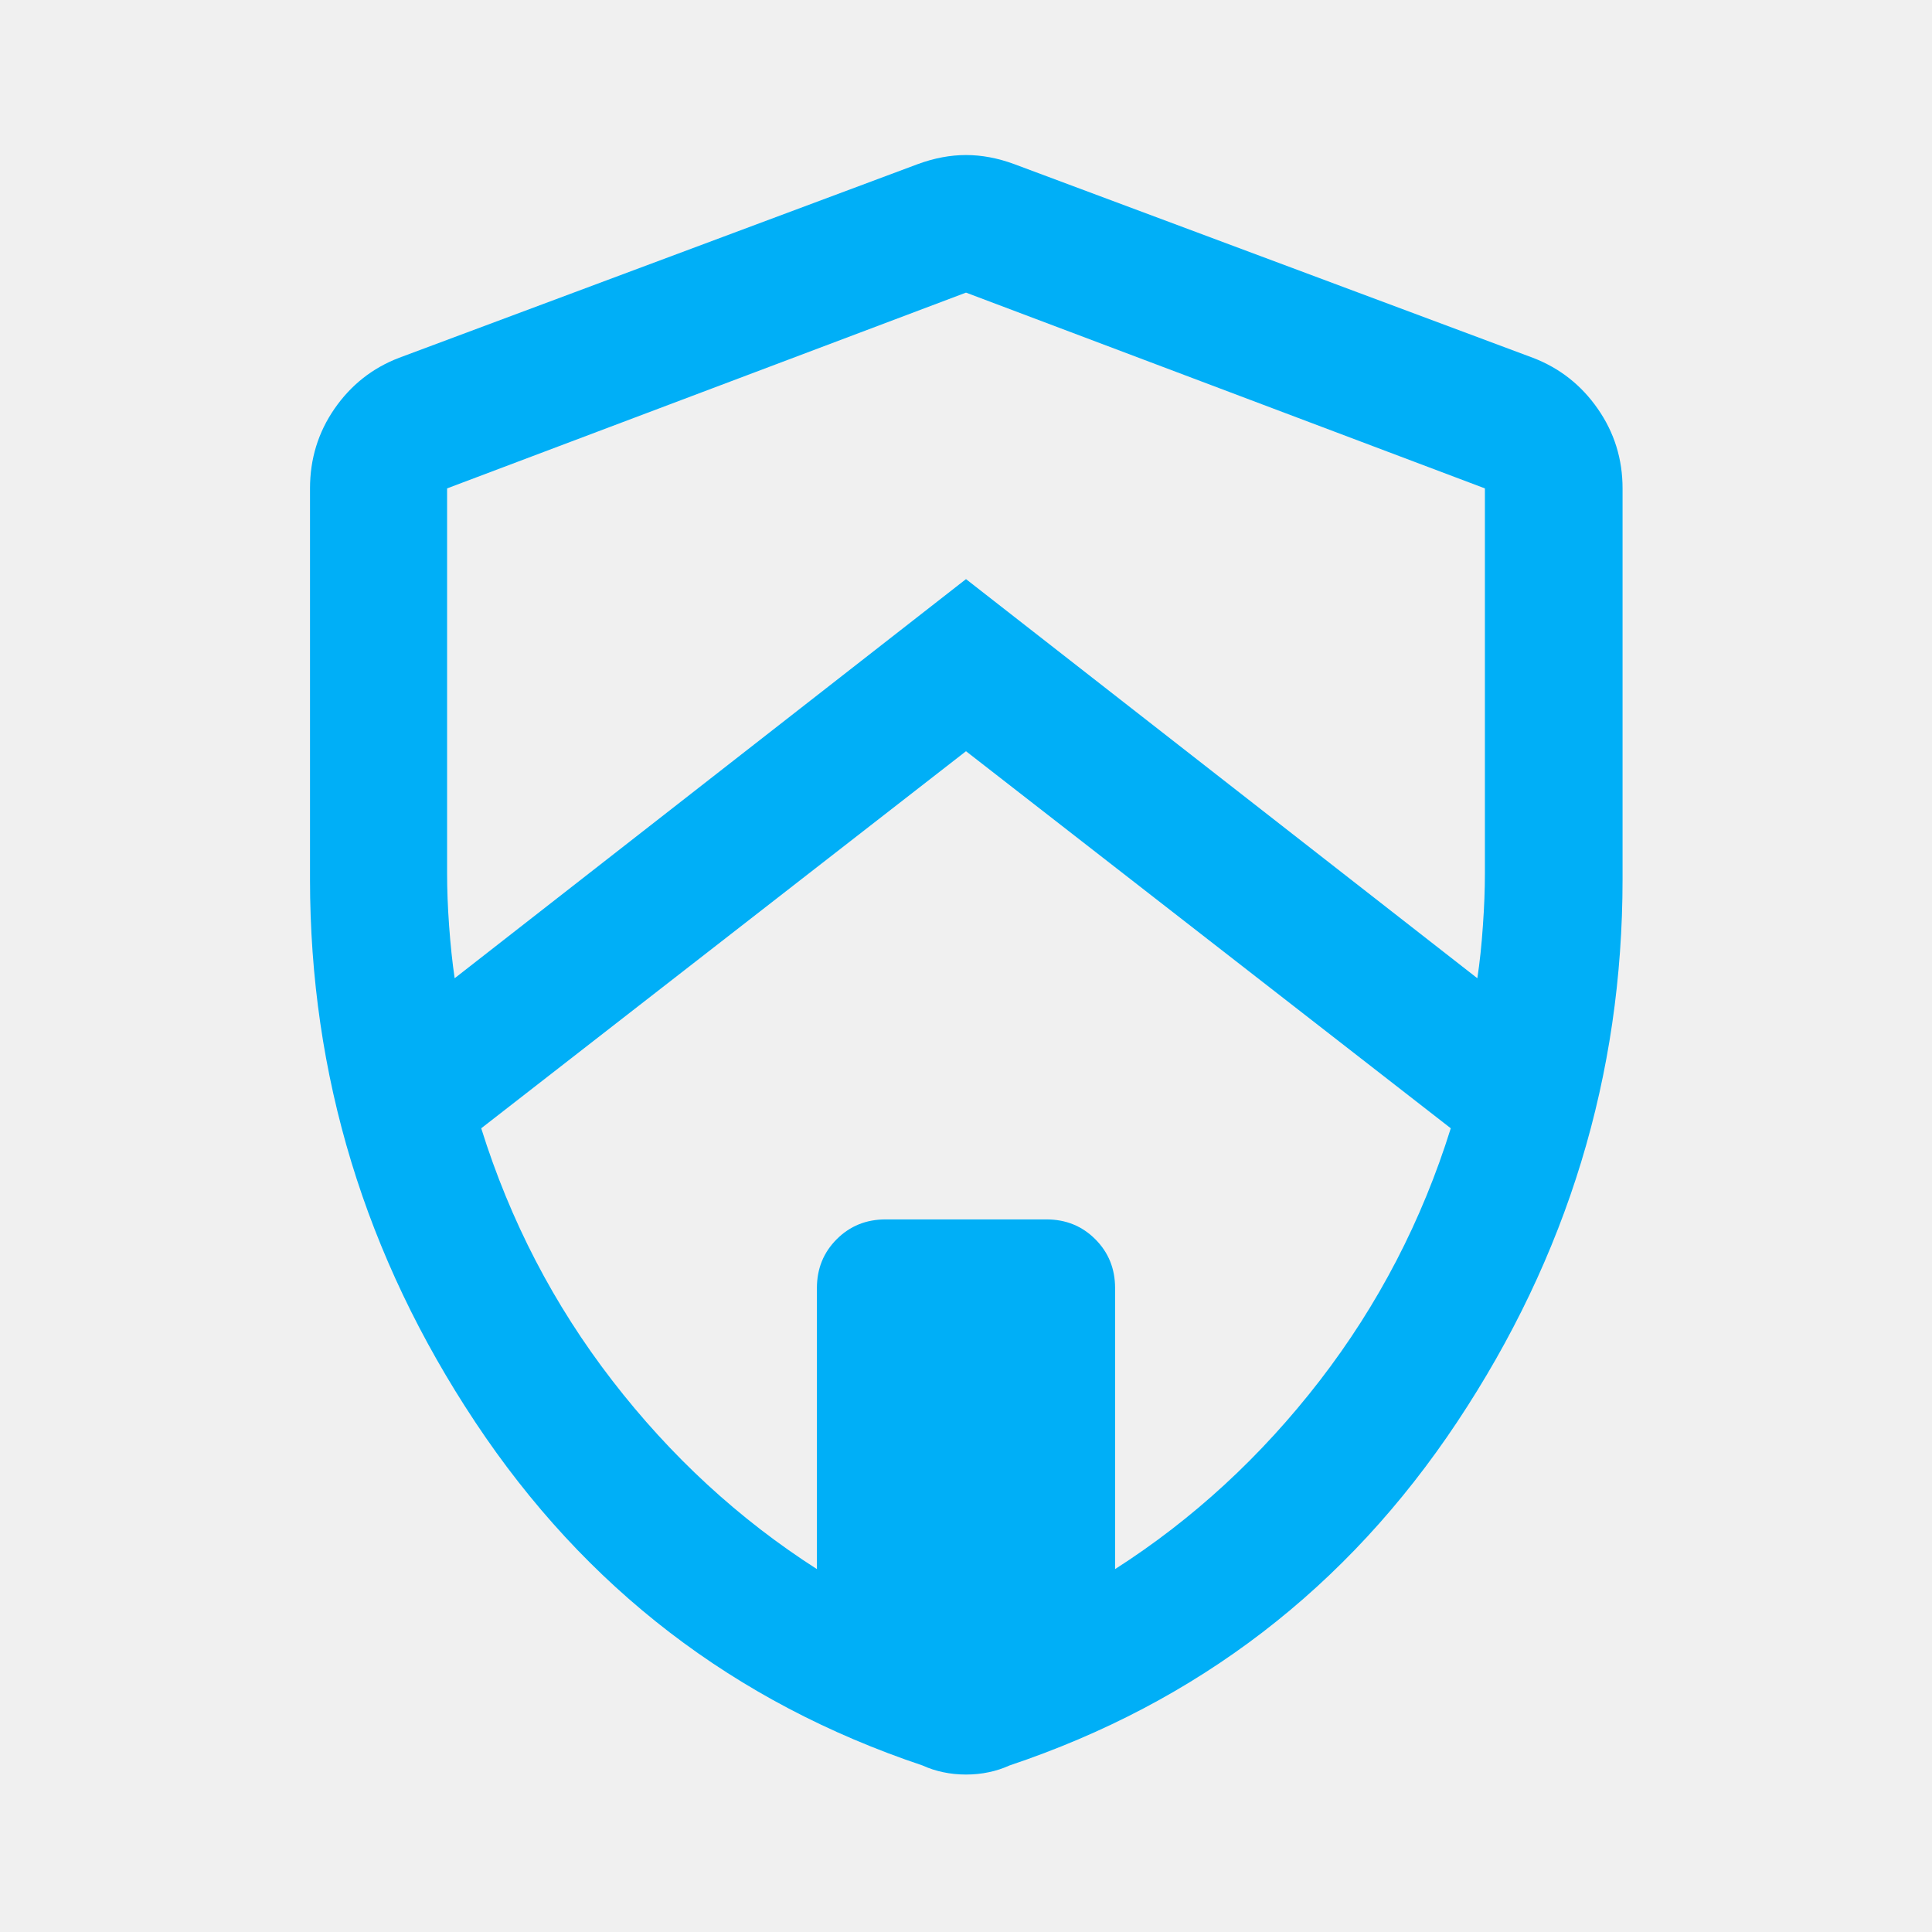
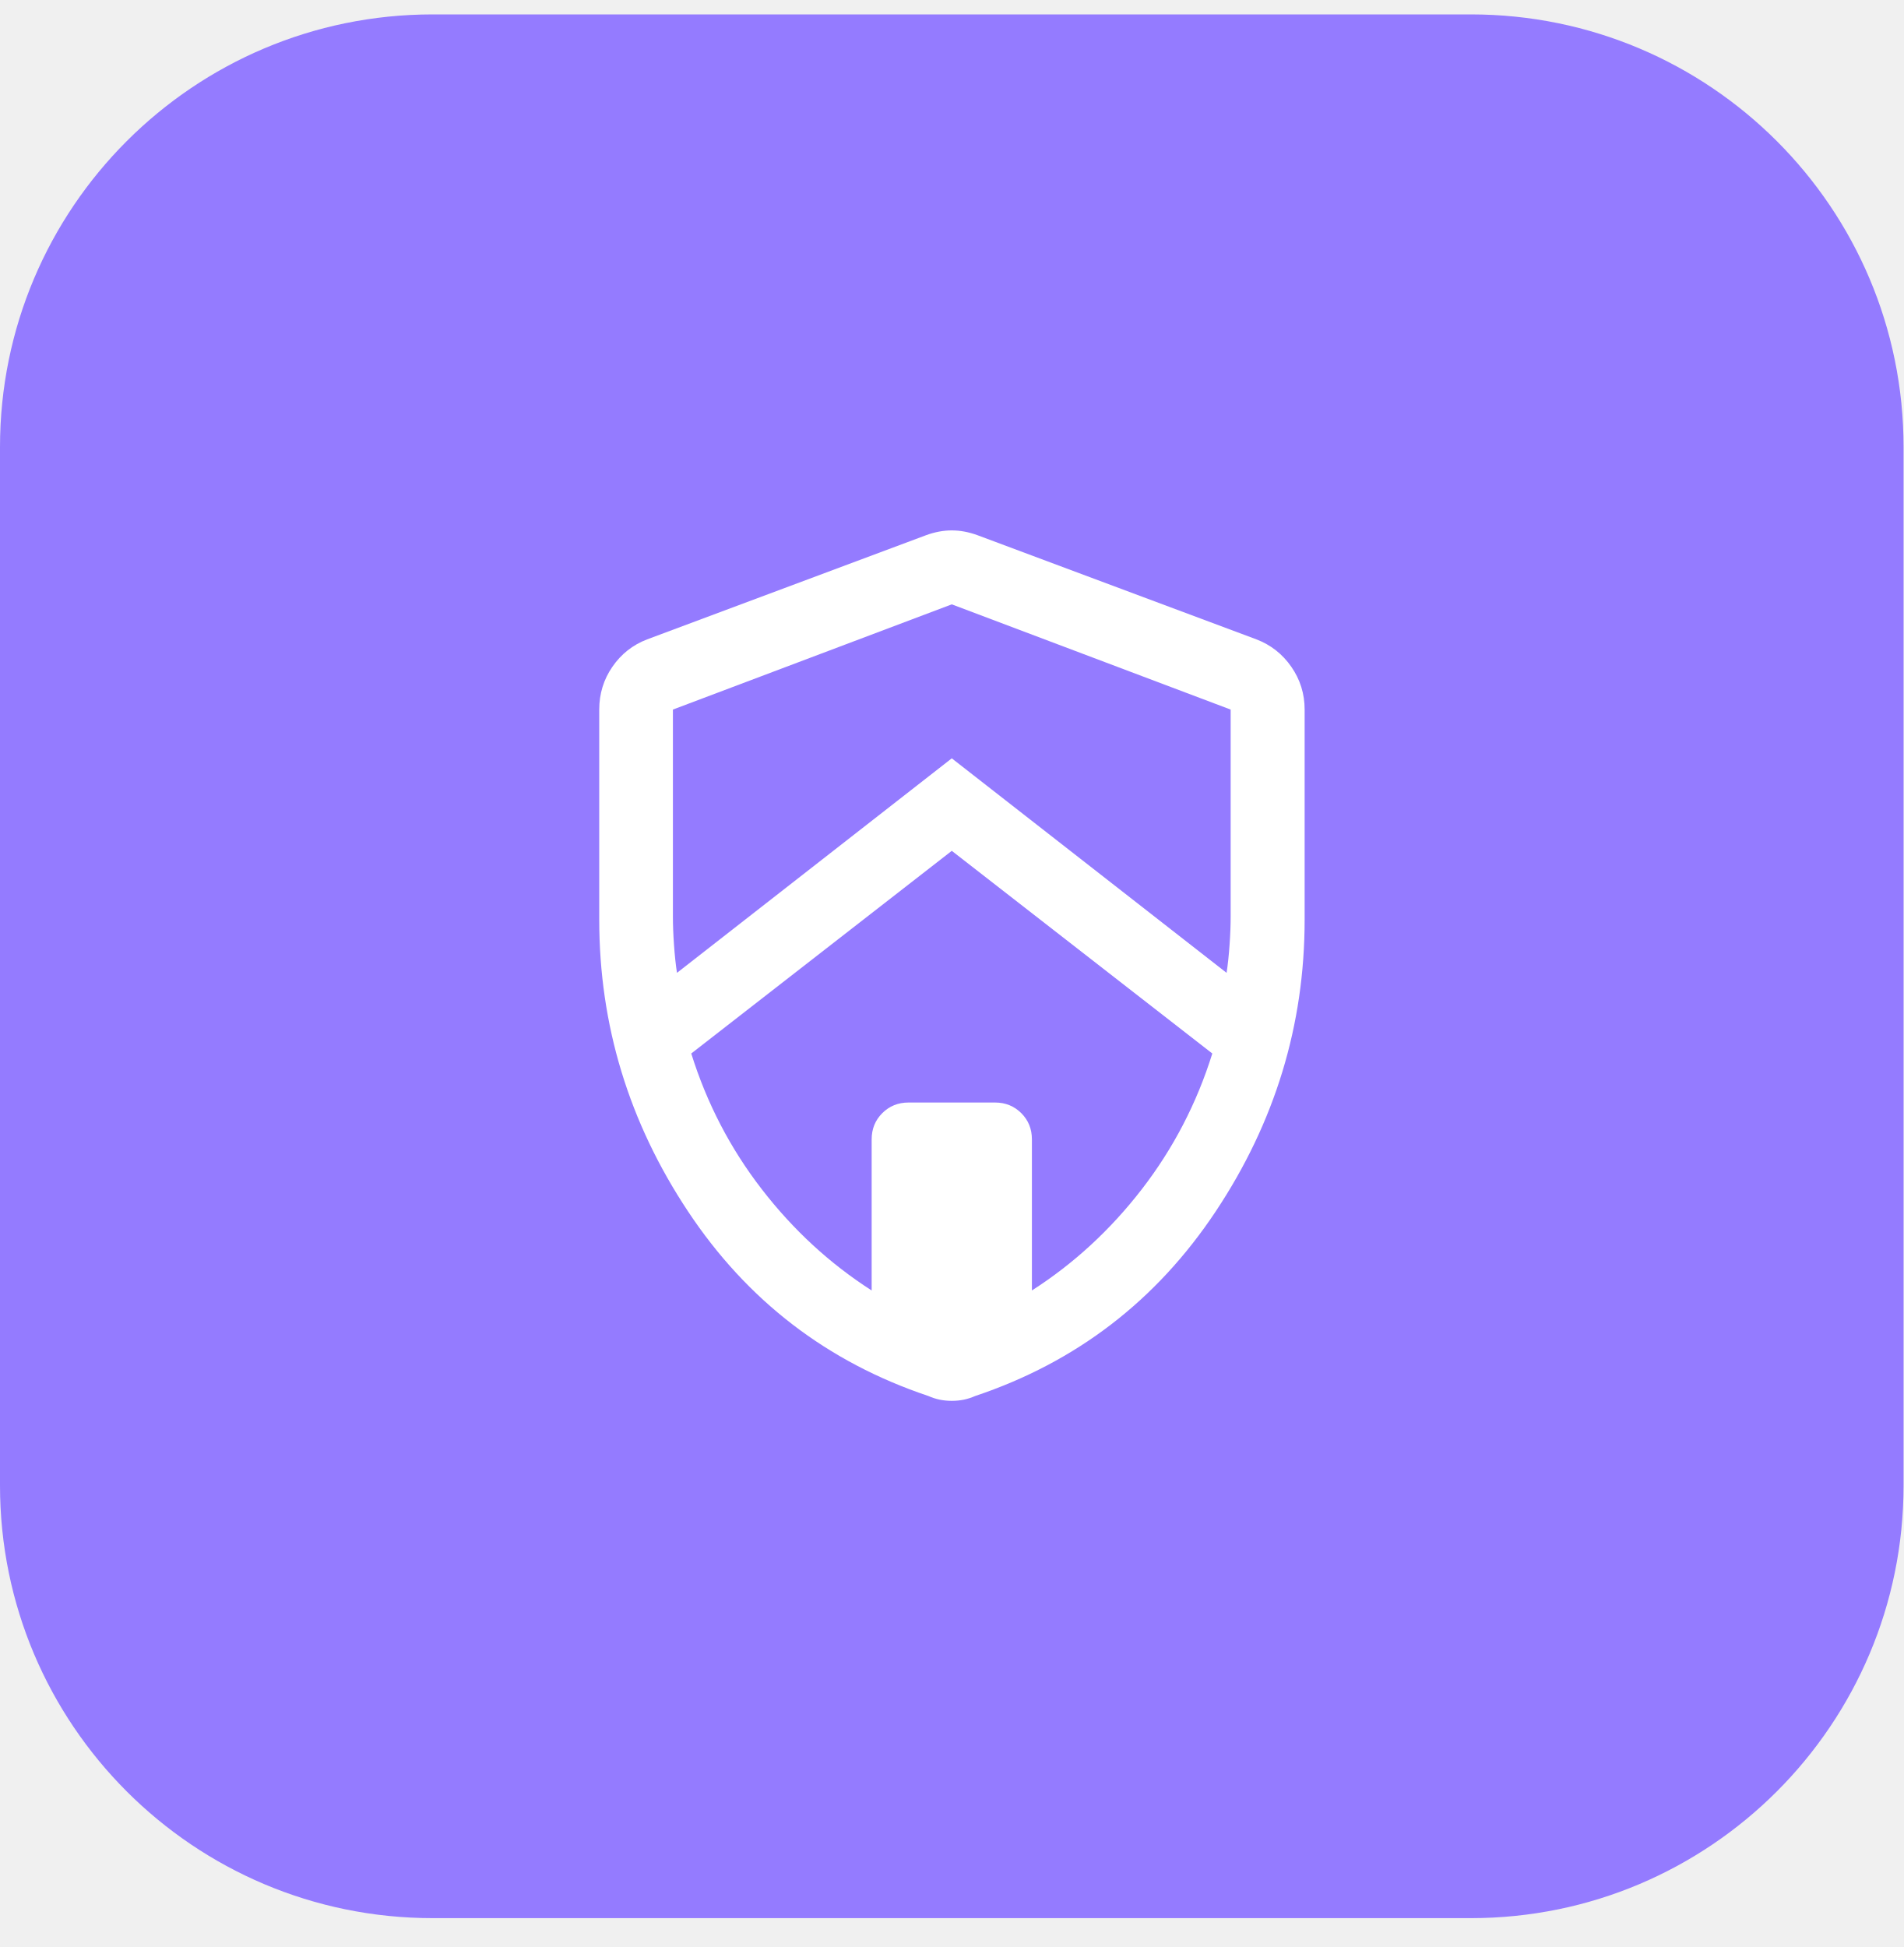
- <svg xmlns="http://www.w3.org/2000/svg" width="24" height="24" viewBox="0 0 24 24" fill="none">
-   <path d="M12 9.332L5.978 14.016C6.337 15.164 6.879 16.209 7.606 17.15C8.332 18.091 9.18 18.872 10.148 19.492V16C10.148 15.76 10.23 15.558 10.394 15.394C10.558 15.23 10.76 15.148 11 15.148H13C13.24 15.148 13.442 15.23 13.606 15.394C13.77 15.558 13.852 15.76 13.852 16V19.492C14.821 18.872 15.668 18.091 16.395 17.15C17.121 16.209 17.664 15.164 18.022 14.016L12 9.332ZM5.554 6.067V10.853C5.554 11.048 5.562 11.264 5.579 11.501C5.596 11.738 5.619 11.955 5.648 12.152L12 7.194L18.352 12.152C18.382 11.955 18.405 11.738 18.421 11.501C18.438 11.264 18.446 11.048 18.446 10.853V6.067L12 3.635L5.554 6.067ZM12 22.044C11.899 22.044 11.805 22.034 11.717 22.015C11.629 21.997 11.543 21.969 11.459 21.931C9.123 21.148 7.27 19.726 5.903 17.665C4.535 15.604 3.851 13.357 3.851 10.922V6.067C3.851 5.702 3.952 5.372 4.155 5.078C4.359 4.783 4.626 4.572 4.957 4.445L11.403 2.038C11.607 1.963 11.806 1.926 12 1.926C12.195 1.926 12.393 1.963 12.597 2.038L19.043 4.445C19.374 4.572 19.643 4.783 19.848 5.078C20.053 5.372 20.156 5.702 20.156 6.067V10.922C20.156 13.357 19.471 15.604 18.101 17.665C16.731 19.726 14.877 21.148 12.541 21.931C12.457 21.969 12.371 21.997 12.283 22.015C12.195 22.034 12.101 22.044 12 22.044Z" fill="#00AFF7" />
+ <svg xmlns="http://www.w3.org/2000/svg" width="44" height="45" viewBox="0 0 44 45" fill="none">
+   <rect y="0.333" width="44" height="44" rx="10" fill="#947BFF" />
+   <path d="M22 19.665L15.978 24.349C16.337 25.497 16.879 26.542 17.606 27.483C18.332 28.424 19.18 29.205 20.148 29.826V26.333C20.148 26.093 20.23 25.891 20.394 25.727C20.558 25.564 20.76 25.482 21 25.482H23C23.24 25.482 23.442 25.564 23.606 25.727C23.77 25.891 23.852 26.093 23.852 26.333V29.826C24.821 29.205 25.668 28.424 26.395 27.483C27.121 26.542 27.664 25.497 28.022 24.349L22 19.665ZM15.554 16.4V21.186C15.554 21.381 15.562 21.597 15.579 21.834C15.595 22.071 15.618 22.288 15.648 22.485L22 17.527L28.352 22.485C28.382 22.288 28.405 22.071 28.421 21.834C28.438 21.597 28.446 21.381 28.446 21.186V16.4L22 13.968L15.554 16.4ZM22 32.377C21.899 32.377 21.805 32.367 21.717 32.349C21.629 32.33 21.543 32.302 21.459 32.265C19.123 31.482 17.27 30.059 15.903 27.998C14.535 25.938 13.851 23.69 13.851 21.256V16.4C13.851 16.035 13.952 15.706 14.155 15.411C14.358 15.116 14.626 14.905 14.957 14.778L21.403 12.371C21.607 12.296 21.806 12.259 22 12.259C22.195 12.259 22.393 12.296 22.597 12.371L29.043 14.778C29.374 14.905 29.643 15.116 29.848 15.411C30.053 15.706 30.156 16.035 30.156 16.4V21.256C30.156 23.69 29.471 25.938 28.101 27.998C26.731 30.059 24.878 31.482 22.541 32.265C22.457 32.302 22.371 32.33 22.283 32.349C22.195 32.367 22.101 32.377 22 32.377Z" fill="white" />
</svg>
